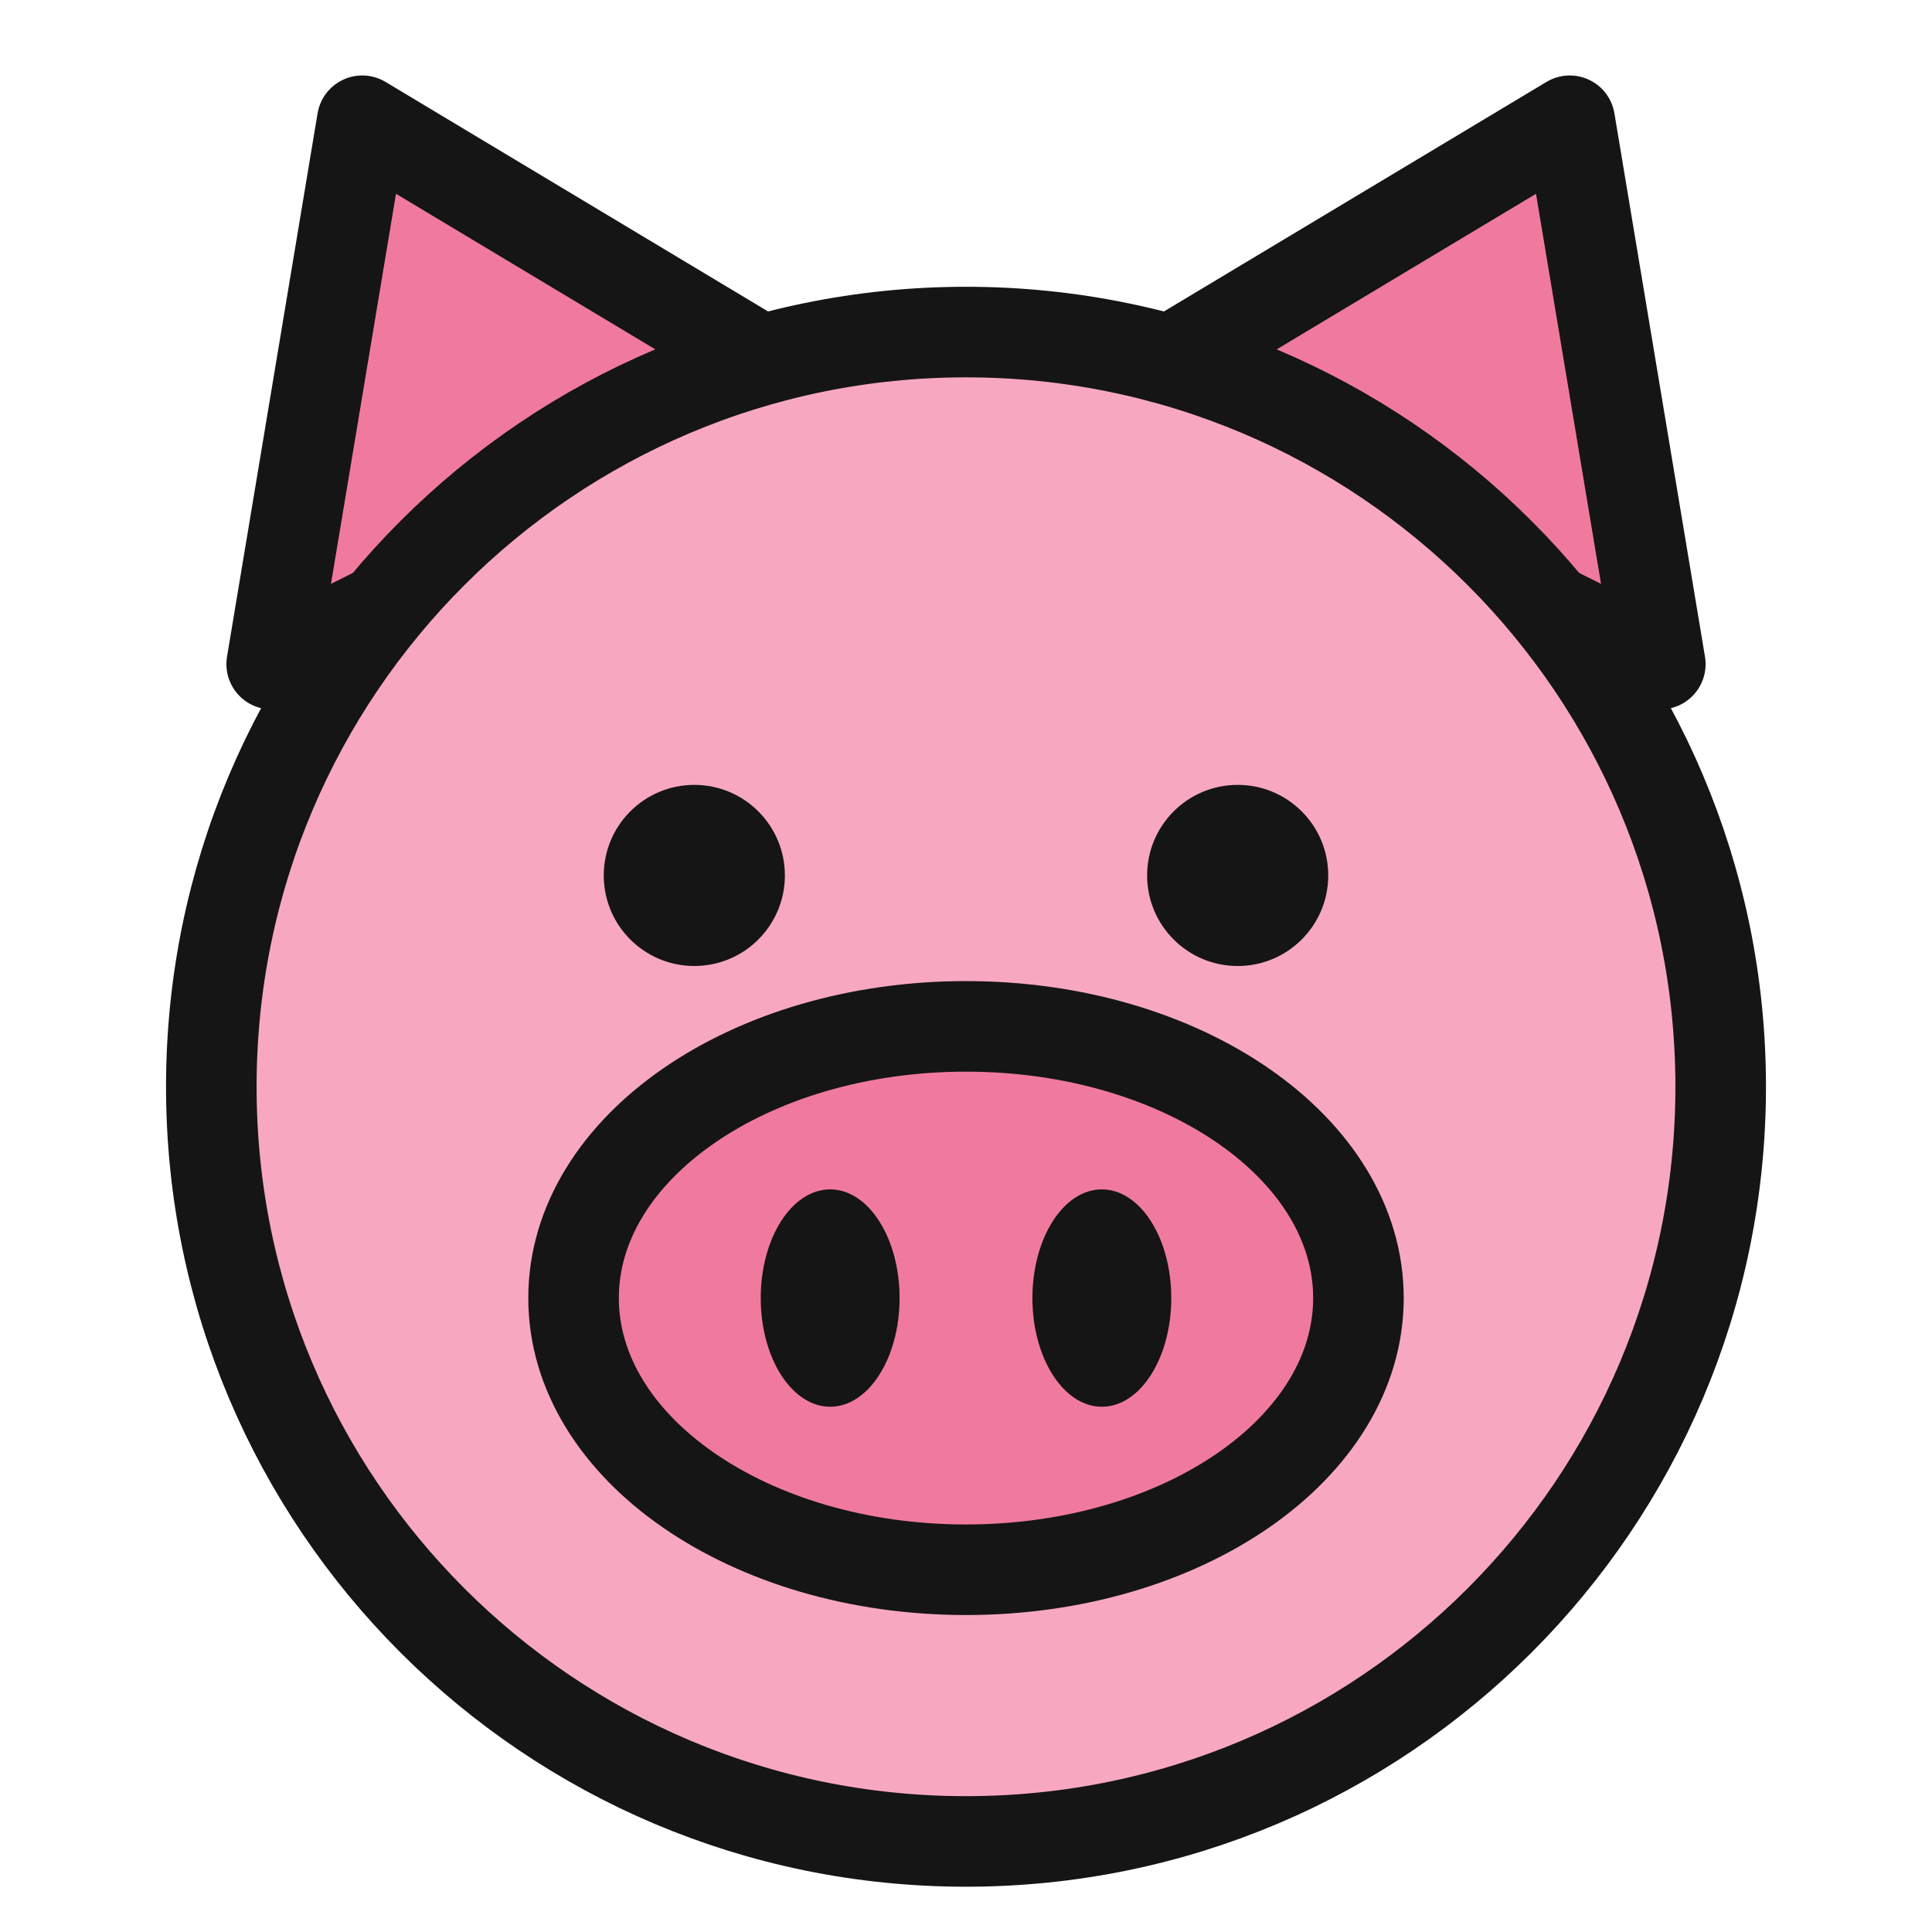
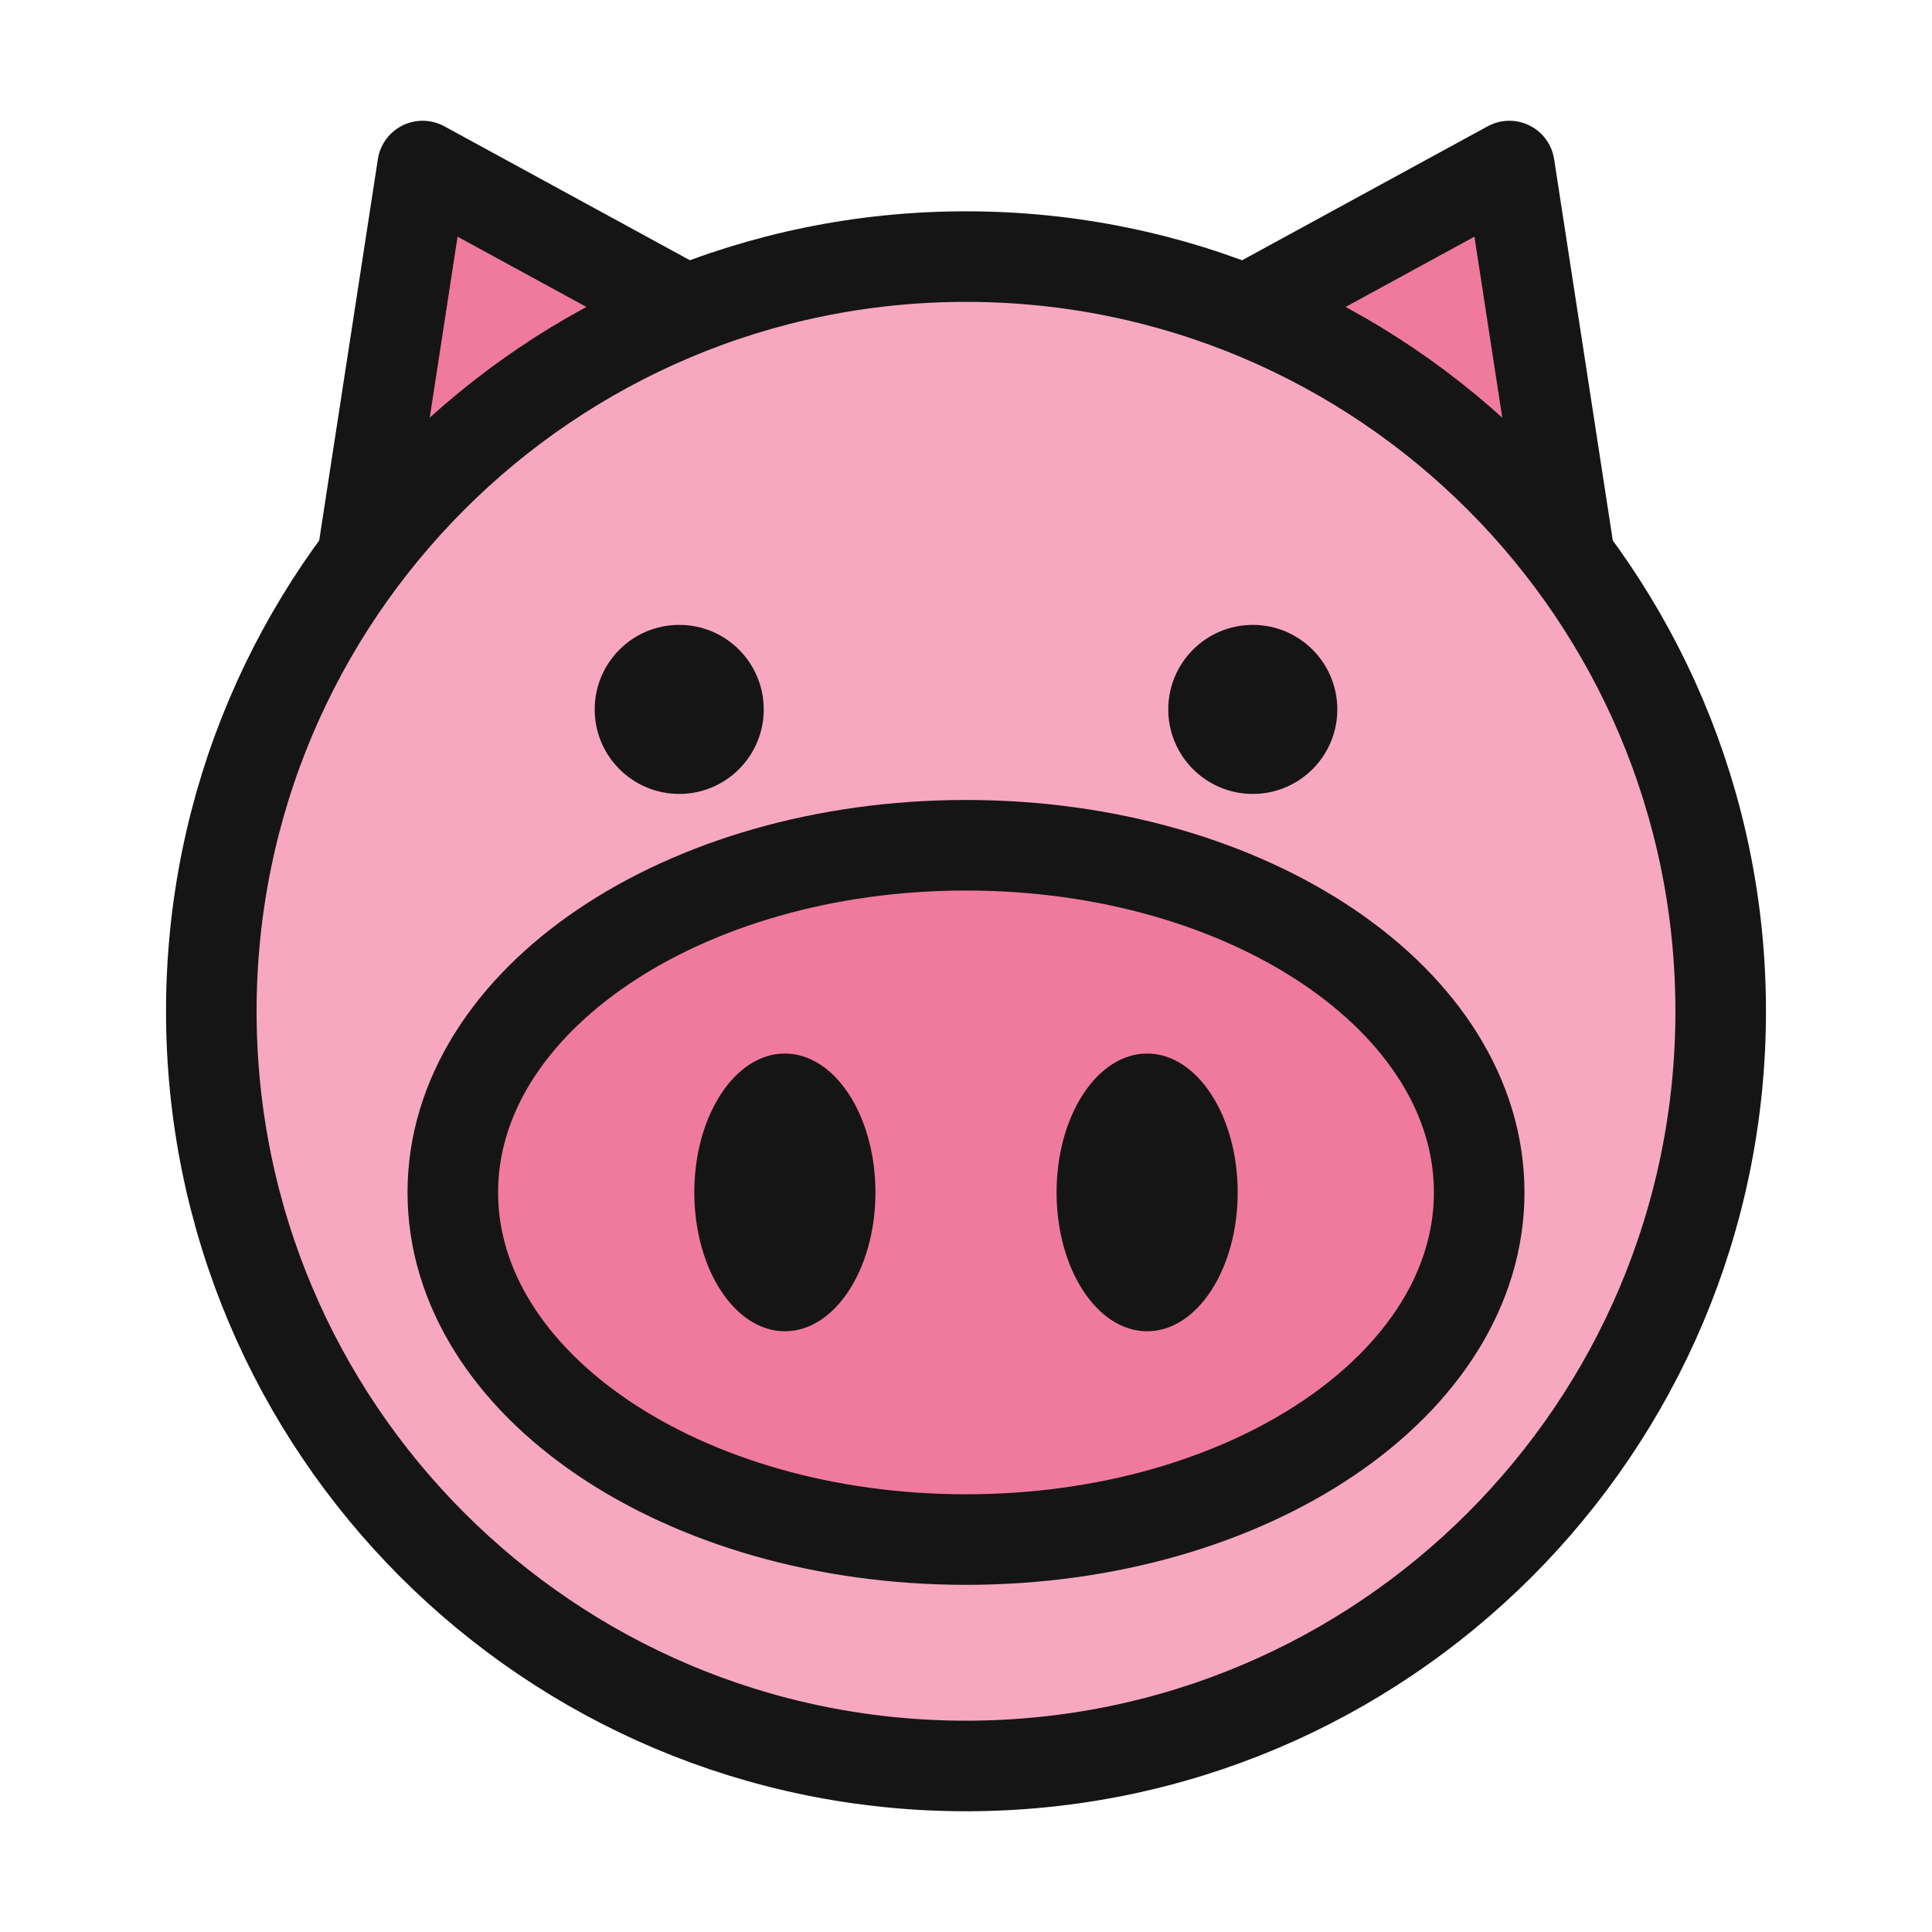
- <svg xmlns="http://www.w3.org/2000/svg" viewBox="0 0 64 64">
-   <path d="M9 22 L12 4 L27 13 Z" fill="#f07a9e" stroke="#151515" stroke-width="3" stroke-linejoin="round" />
-   <path d="M55 22 L52 4 L37 13 Z" fill="#f07a9e" stroke="#151515" stroke-width="3" stroke-linejoin="round" />
+ <svg xmlns="http://www.w3.org/2000/svg" viewBox="0 2.5 64 64">
+   <path d="M12 21 L14 8 L25 14 Z" fill="#f07a9e" stroke="#151515" stroke-width="3" stroke-linejoin="round" />
+   <path d="M52 21 L50 8 L39 14 Z" fill="#f07a9e" stroke="#151515" stroke-width="3" stroke-linejoin="round" />
  <circle cx="32" cy="36" r="25" fill="#f7a8c0" stroke="#151515" stroke-width="3" />
-   <circle cx="23" cy="29" r="3" fill="#151515" />
-   <circle cx="41" cy="29" r="3" fill="#151515" />
-   <ellipse cx="32" cy="43" rx="13" ry="9" fill="#f07a9e" stroke="#151515" stroke-width="3" />
-   <ellipse cx="27.5" cy="43" rx="2.3" ry="3.6" fill="#151515" />
-   <ellipse cx="36.5" cy="43" rx="2.3" ry="3.6" fill="#151515" />
+   <circle cx="22.5" cy="26" r="2.8" fill="#151515" />
+   <circle cx="41.5" cy="26" r="2.8" fill="#151515" />
+   <ellipse cx="32" cy="42" rx="17" ry="11.5" fill="#f07a9e" stroke="#151515" stroke-width="3" />
+   <ellipse cx="26" cy="42" rx="3" ry="4.6" fill="#151515" />
+   <ellipse cx="38" cy="42" rx="3" ry="4.6" fill="#151515" />
</svg>
